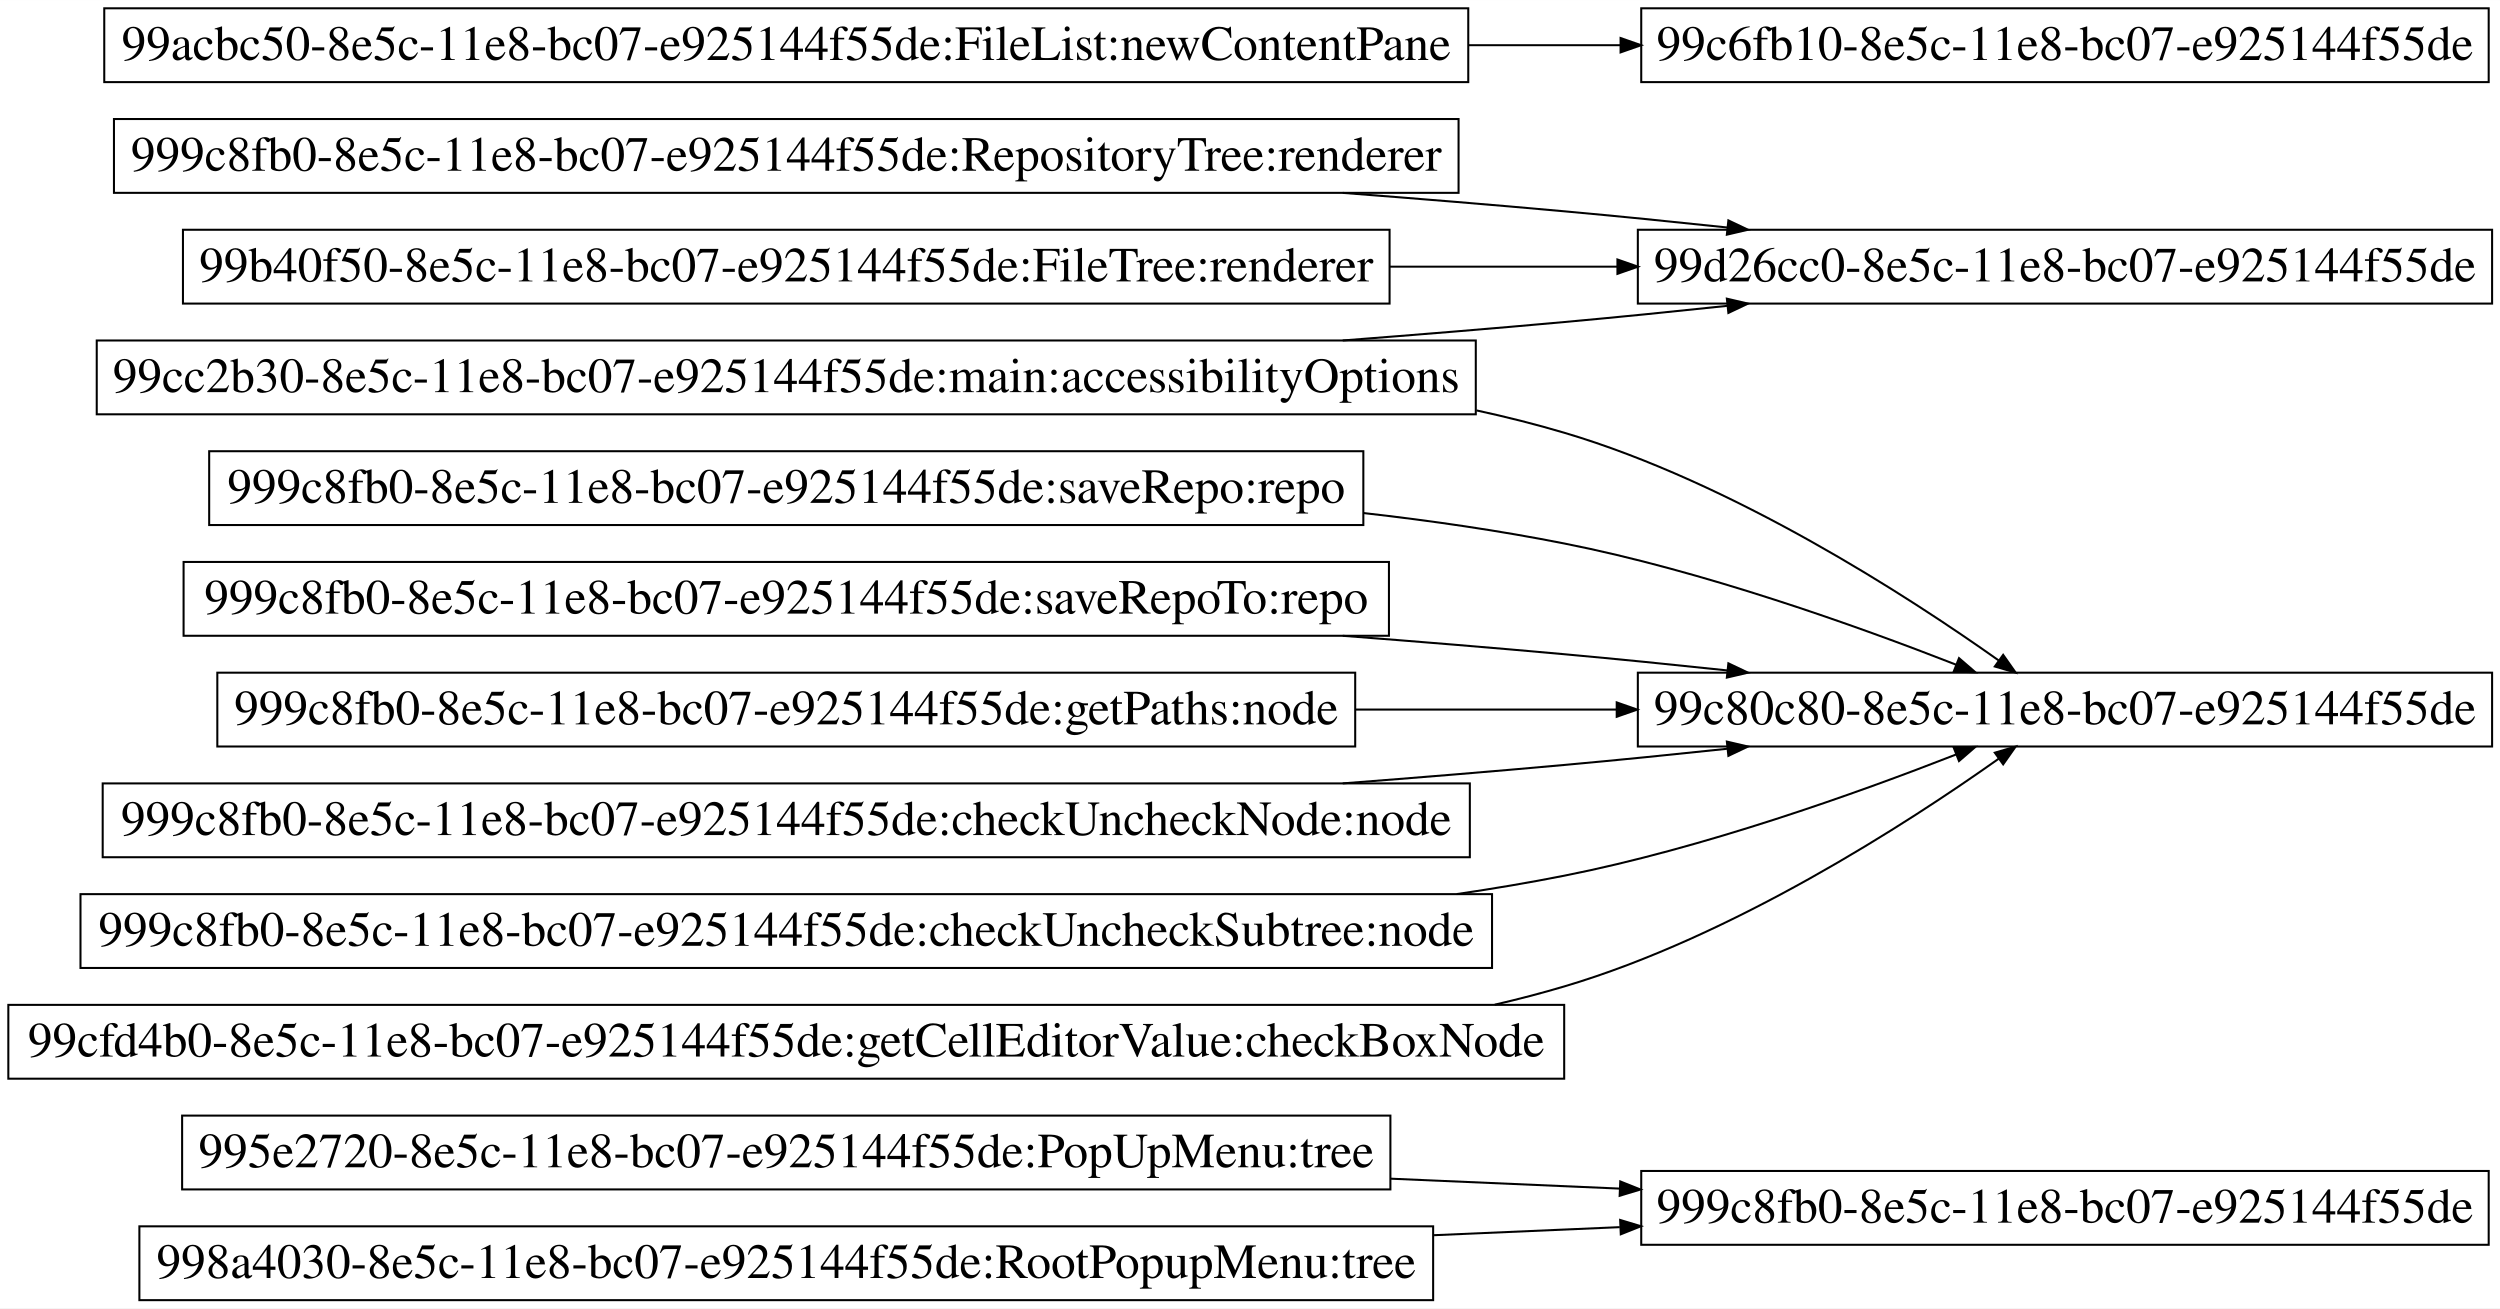
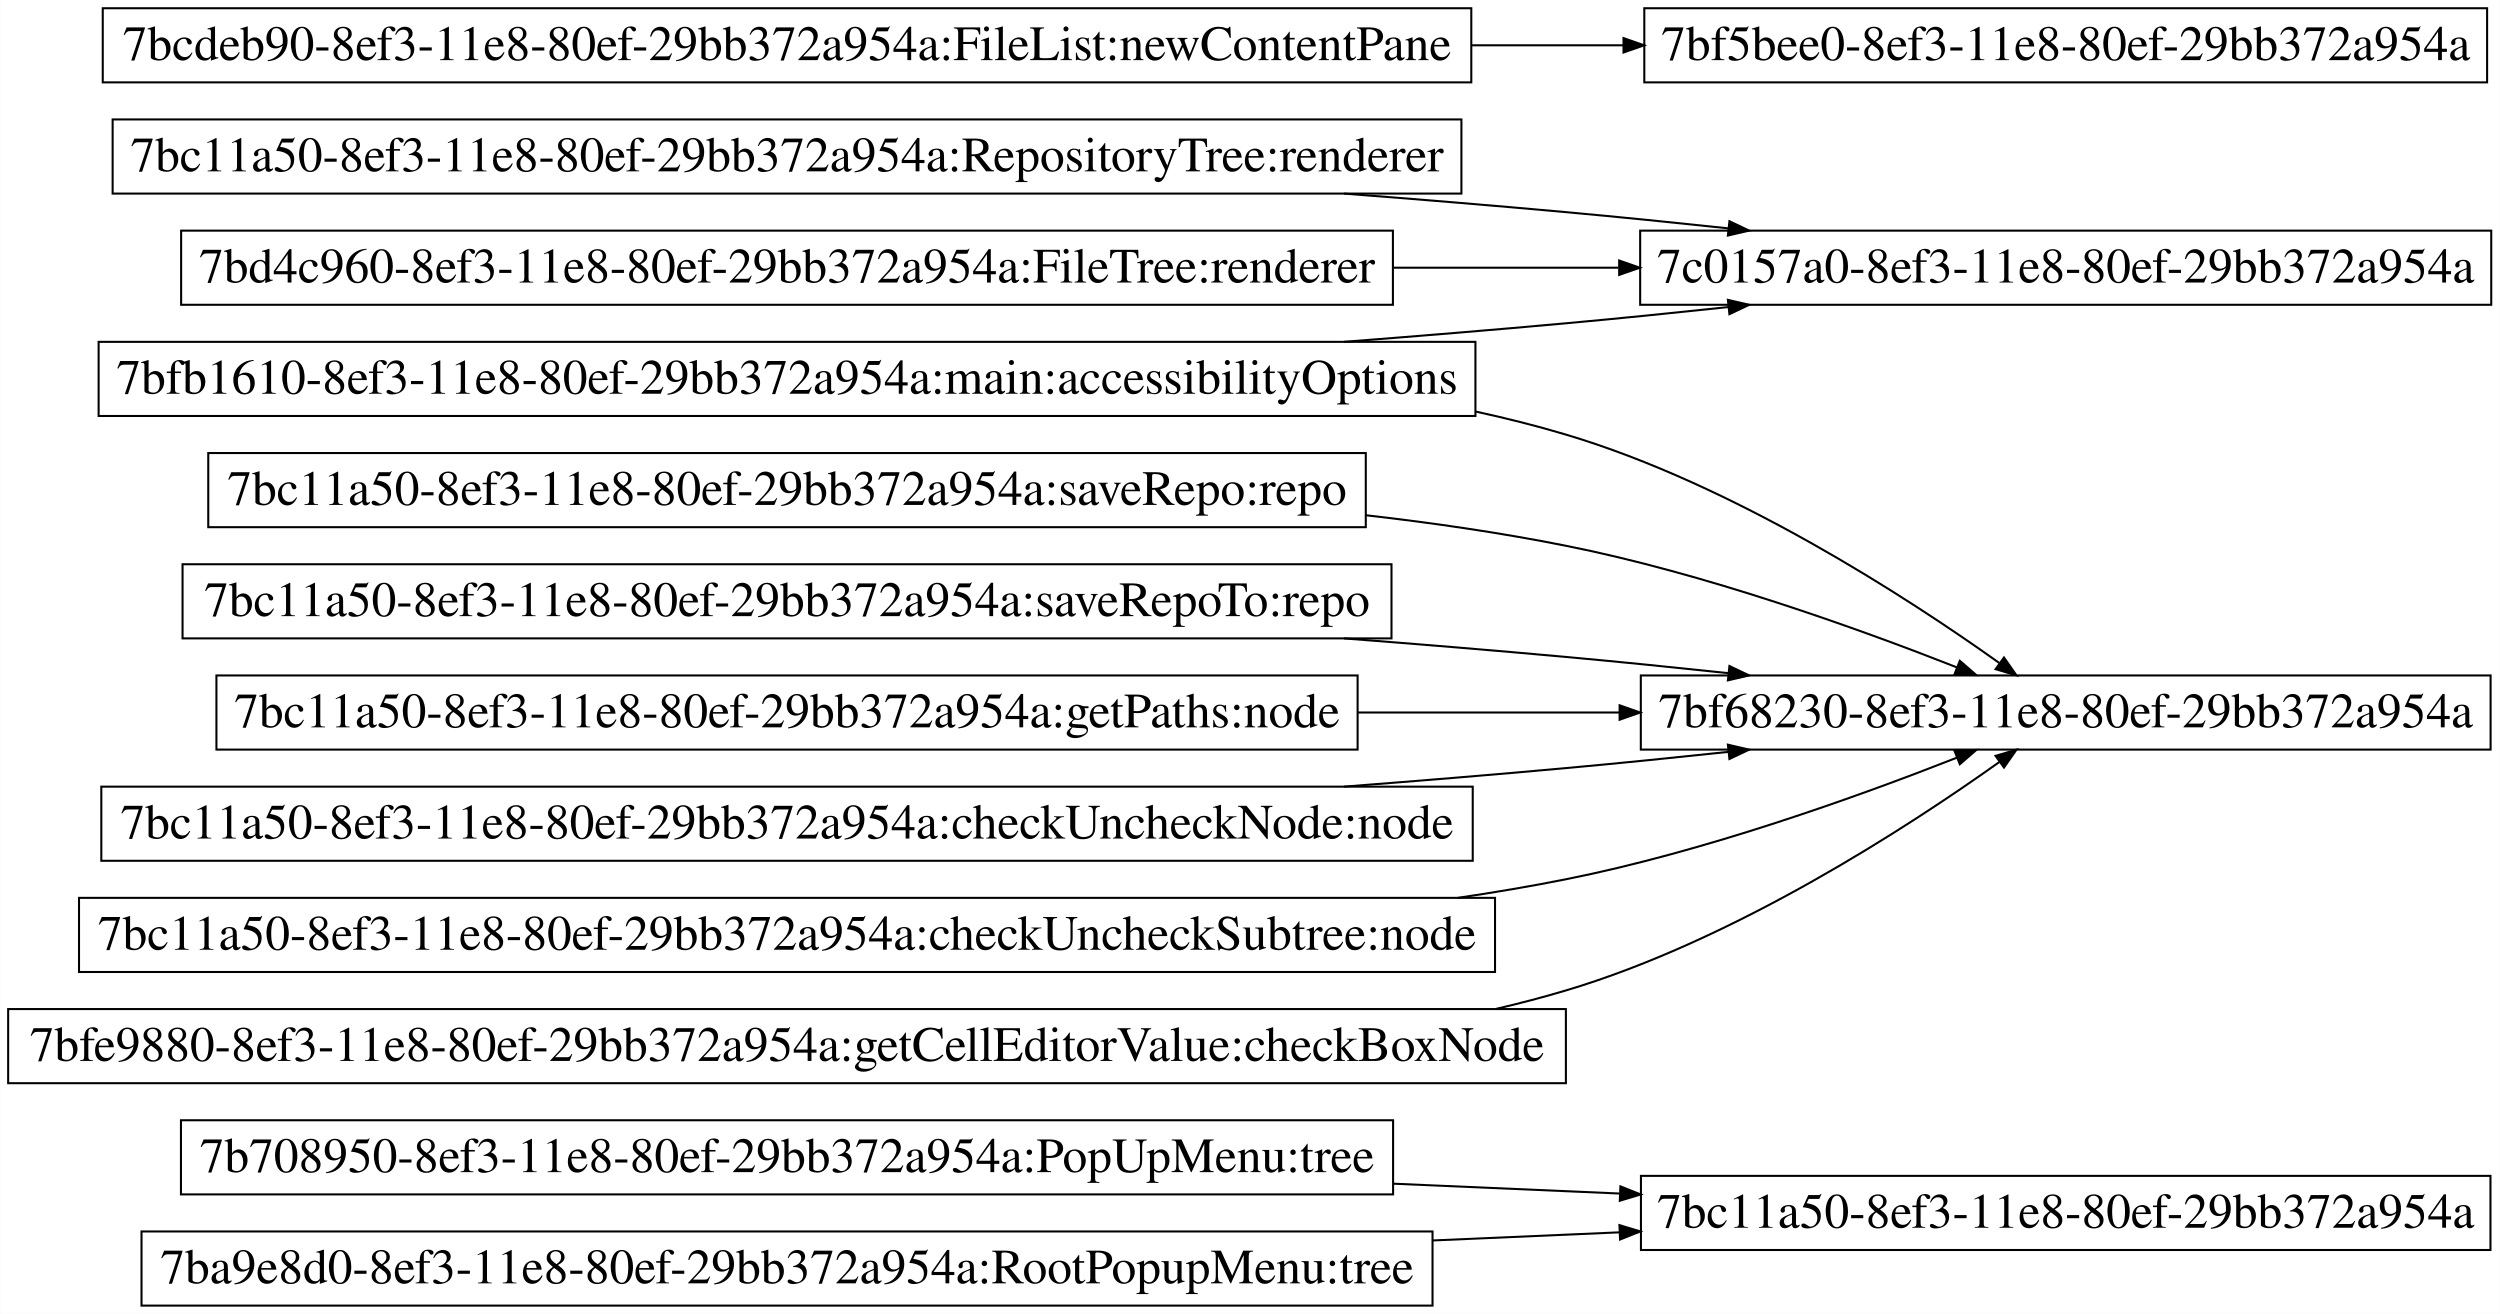
- <svg xmlns="http://www.w3.org/2000/svg" width="1219pt" height="638pt" viewBox="0.00 0.00 1219.18 638.00">
+ <svg xmlns="http://www.w3.org/2000/svg" width="1214pt" height="638pt" viewBox="0.00 0.00 1213.86 638.00">
  <g id="graph0" class="graph" transform="scale(1 1) rotate(0) translate(4 634)">
-     <polygon fill="#ffffff" stroke="transparent" points="-4,4 -4,-634 1215.176,-634 1215.176,4 -4,4" />
+     <polygon fill="#ffffff" stroke="transparent" points="-4,4 -4,-634 1209.855,-634 1209.855,4 -4,4" />
    <g id="node1" class="node">
-       <polygon fill="none" stroke="#000000" points="674.059,-90 84.816,-90 84.816,-54 674.059,-54 674.059,-90" />
-       <text text-anchor="middle" x="379.438" y="-64.8" font-family="Times,serif" font-size="24.00" fill="#000000">995e2720-8e5c-11e8-bc07-e925144f55de:PopUpMenu:tree</text>
+       <polygon fill="none" stroke="#000000" points="672.416,-90 83.799,-90 83.799,-54 672.416,-54 672.416,-90" />
+       <text text-anchor="middle" x="378.107" y="-64.8" font-family="Times,serif" font-size="24.00" fill="#000000">7b708950-8ef3-11e8-80ef-29bb372a954a:PopUpMenu:tree</text>
    </g>
    <g id="node2" class="node">
-       <polygon fill="none" stroke="#000000" points="1209.666,-63 796.385,-63 796.385,-27 1209.666,-27 1209.666,-63" />
-       <text text-anchor="middle" x="1003.025" y="-37.8" font-family="Times,serif" font-size="24.00" fill="#000000">999c8fb0-8e5c-11e8-bc07-e925144f55de</text>
+       <polygon fill="none" stroke="#000000" points="1205.297,-63 792.773,-63 792.773,-27 1205.297,-27 1205.297,-63" />
+       <text text-anchor="middle" x="999.035" y="-37.8" font-family="Times,serif" font-size="24.00" fill="#000000">7bc11a50-8ef3-11e8-80ef-29bb372a954a</text>
    </g>
    <g id="edge1" class="edge">
-       <path fill="none" stroke="#000000" d="M674.34,-59.231C711.924,-57.604 749.836,-55.963 785.883,-54.402" />
-       <polygon fill="#000000" stroke="#000000" points="786.16,-57.893 795.999,-53.964 785.857,-50.9 786.16,-57.893" />
+       <path fill="none" stroke="#000000" d="M672.66,-59.192C709.574,-57.587 746.788,-55.968 782.208,-54.428" />
+       <polygon fill="#000000" stroke="#000000" points="782.804,-57.906 792.643,-53.975 782.5,-50.912 782.804,-57.906" />
    </g>
    <g id="node3" class="node">
-       <polygon fill="none" stroke="#000000" points="694.902,-36 63.973,-36 63.973,0 694.902,0 694.902,-36" />
-       <text text-anchor="middle" x="379.438" y="-10.8" font-family="Times,serif" font-size="24.00" fill="#000000">998a4030-8e5c-11e8-bc07-e925144f55de:RootPopupMenu:tree</text>
+       <polygon fill="none" stroke="#000000" points="691.564,-36 64.65,-36 64.65,0 691.564,0 691.564,-36" />
+       <text text-anchor="middle" x="378.107" y="-10.8" font-family="Times,serif" font-size="24.00" fill="#000000">7ba9e8d0-8ef3-11e8-80ef-29bb372a954a:RootPopupMenu:tree</text>
    </g>
    <g id="edge2" class="edge">
-       <path fill="none" stroke="#000000" d="M695.342,-31.678C725.982,-33.005 756.569,-34.329 785.92,-35.6" />
-       <polygon fill="#000000" stroke="#000000" points="786.106,-39.111 796.248,-36.047 786.409,-32.118 786.106,-39.111" />
+       <path fill="none" stroke="#000000" d="M691.755,-31.638C722.325,-32.968 752.855,-34.295 782.157,-35.569" />
+       <polygon fill="#000000" stroke="#000000" points="782.326,-39.08 792.469,-36.018 782.63,-32.087 782.326,-39.08" />
    </g>
    <g id="node4" class="node">
-       <polygon fill="none" stroke="#000000" points="707.301,-576 51.574,-576 51.574,-540 707.301,-540 707.301,-576" />
-       <text text-anchor="middle" x="379.438" y="-550.8" font-family="Times,serif" font-size="24.00" fill="#000000">999c8fb0-8e5c-11e8-bc07-e925144f55de:RepositoryTree:renderer</text>
+       <polygon fill="none" stroke="#000000" points="705.592,-576 50.623,-576 50.623,-540 705.592,-540 705.592,-576" />
+       <text text-anchor="middle" x="378.107" y="-550.8" font-family="Times,serif" font-size="24.00" fill="#000000">7bc11a50-8ef3-11e8-80ef-29bb372a954a:RepositoryTree:renderer</text>
    </g>
    <g id="node5" class="node">
-       <polygon fill="none" stroke="#000000" points="1211.326,-522 794.725,-522 794.725,-486 1211.326,-486 1211.326,-522" />
-       <text text-anchor="middle" x="1003.025" y="-496.8" font-family="Times,serif" font-size="24.00" fill="#000000">99d26cc0-8e5c-11e8-bc07-e925144f55de</text>
+       <polygon fill="none" stroke="#000000" points="1205.676,-522 792.394,-522 792.394,-486 1205.676,-486 1205.676,-522" />
+       <text text-anchor="middle" x="999.035" y="-496.8" font-family="Times,serif" font-size="24.00" fill="#000000">7c0157a0-8ef3-11e8-80ef-29bb372a954a</text>
    </g>
    <g id="edge3" class="edge">
-       <path fill="none" stroke="#000000" d="M650.806,-539.986C687.155,-537.193 723.934,-534.174 758.875,-531 784.578,-528.665 811.773,-525.925 838.318,-523.103" />
-       <polygon fill="#000000" stroke="#000000" points="838.884,-526.562 848.455,-522.017 838.139,-519.602 838.884,-526.562" />
+       <path fill="none" stroke="#000000" d="M648.526,-539.992C684.748,-537.199 721.398,-534.178 756.215,-531 781.778,-528.667 808.825,-525.928 835.226,-523.106" />
+       <polygon fill="#000000" stroke="#000000" points="835.74,-526.571 845.308,-522.02 834.991,-519.611 835.74,-526.571" />
    </g>
    <g id="node6" class="node">
-       <polygon fill="none" stroke="#000000" points="660.863,-414 98.012,-414 98.012,-378 660.863,-378 660.863,-414" />
-       <text text-anchor="middle" x="379.438" y="-388.8" font-family="Times,serif" font-size="24.00" fill="#000000">999c8fb0-8e5c-11e8-bc07-e925144f55de:saveRepo:repo</text>
+       <polygon fill="none" stroke="#000000" points="659.154,-414 97.061,-414 97.061,-378 659.154,-378 659.154,-414" />
+       <text text-anchor="middle" x="378.107" y="-388.8" font-family="Times,serif" font-size="24.00" fill="#000000">7bc11a50-8ef3-11e8-80ef-29bb372a954a:saveRepo:repo</text>
    </g>
    <g id="node7" class="node">
-       <polygon fill="none" stroke="#000000" points="1211.326,-306 794.725,-306 794.725,-270 1211.326,-270 1211.326,-306" />
-       <text text-anchor="middle" x="1003.025" y="-280.8" font-family="Times,serif" font-size="24.00" fill="#000000">99c80c80-8e5c-11e8-bc07-e925144f55de</text>
+       <polygon fill="none" stroke="#000000" points="1205.363,-306 792.707,-306 792.707,-270 1205.363,-270 1205.363,-306" />
+       <text text-anchor="middle" x="999.035" y="-280.8" font-family="Times,serif" font-size="24.00" fill="#000000">7bf68230-8ef3-11e8-80ef-29bb372a954a</text>
    </g>
    <g id="edge4" class="edge">
-       <path fill="none" stroke="#000000" d="M660.998,-383.844C694.153,-380.09 727.375,-375.244 758.875,-369 826.433,-355.608 901.199,-328.956 949.971,-309.88" />
-       <polygon fill="#000000" stroke="#000000" points="951.351,-313.098 959.369,-306.172 948.782,-306.586 951.351,-313.098" />
+       <path fill="none" stroke="#000000" d="M659.201,-383.801C692.068,-380.053 724.992,-375.22 756.215,-369 823.429,-355.611 897.782,-328.958 946.281,-309.881" />
+       <polygon fill="#000000" stroke="#000000" points="947.622,-313.114 955.626,-306.173 945.04,-306.608 947.622,-313.114" />
    </g>
    <g id="node8" class="node">
-       <polygon fill="none" stroke="#000000" points="673.348,-360 85.527,-360 85.527,-324 673.348,-324 673.348,-360" />
-       <text text-anchor="middle" x="379.438" y="-334.8" font-family="Times,serif" font-size="24.00" fill="#000000">999c8fb0-8e5c-11e8-bc07-e925144f55de:saveRepoTo:repo</text>
+       <polygon fill="none" stroke="#000000" points="671.639,-360 84.576,-360 84.576,-324 671.639,-324 671.639,-360" />
+       <text text-anchor="middle" x="378.107" y="-334.8" font-family="Times,serif" font-size="24.00" fill="#000000">7bc11a50-8ef3-11e8-80ef-29bb372a954a:saveRepoTo:repo</text>
    </g>
    <g id="edge5" class="edge">
-       <path fill="none" stroke="#000000" d="M650.806,-323.986C687.155,-321.193 723.934,-318.174 758.875,-315 784.578,-312.665 811.773,-309.925 838.318,-307.103" />
-       <polygon fill="#000000" stroke="#000000" points="838.884,-310.562 848.455,-306.017 838.139,-303.602 838.884,-310.562" />
+       <path fill="none" stroke="#000000" d="M648.526,-323.993C684.748,-321.199 721.398,-318.178 756.215,-315 781.778,-312.667 808.825,-309.928 835.226,-307.106" />
+       <polygon fill="#000000" stroke="#000000" points="835.74,-310.571 845.308,-306.021 834.991,-303.611 835.74,-310.571" />
    </g>
    <g id="node9" class="node">
-       <polygon fill="none" stroke="#000000" points="656.894,-306 101.981,-306 101.981,-270 656.894,-270 656.894,-306" />
-       <text text-anchor="middle" x="379.438" y="-280.8" font-family="Times,serif" font-size="24.00" fill="#000000">999c8fb0-8e5c-11e8-bc07-e925144f55de:getPaths:node</text>
+       <polygon fill="none" stroke="#000000" points="655.186,-306 101.029,-306 101.029,-270 655.186,-270 655.186,-306" />
+       <text text-anchor="middle" x="378.107" y="-280.8" font-family="Times,serif" font-size="24.00" fill="#000000">7bc11a50-8ef3-11e8-80ef-29bb372a954a:getPaths:node</text>
    </g>
    <g id="edge6" class="edge">
-       <path fill="none" stroke="#000000" d="M657.038,-288C699.677,-288 743.18,-288 784.304,-288" />
-       <polygon fill="#000000" stroke="#000000" points="784.426,-291.5 794.426,-288 784.426,-284.5 784.426,-291.5" />
+       <path fill="none" stroke="#000000" d="M655.428,-288C697.97,-288 741.351,-288 782.327,-288" />
+       <polygon fill="#000000" stroke="#000000" points="782.412,-291.5 792.412,-288 782.412,-284.5 782.412,-291.5" />
    </g>
    <g id="node10" class="node">
-       <polygon fill="none" stroke="#000000" points="712.797,-252 46.078,-252 46.078,-216 712.797,-216 712.797,-252" />
-       <text text-anchor="middle" x="379.438" y="-226.8" font-family="Times,serif" font-size="24.00" fill="#000000">999c8fb0-8e5c-11e8-bc07-e925144f55de:checkUncheckNode:node</text>
+       <polygon fill="none" stroke="#000000" points="711.088,-252 45.127,-252 45.127,-216 711.088,-216 711.088,-252" />
+       <text text-anchor="middle" x="378.107" y="-226.8" font-family="Times,serif" font-size="24.00" fill="#000000">7bc11a50-8ef3-11e8-80ef-29bb372a954a:checkUncheckNode:node</text>
    </g>
    <g id="edge7" class="edge">
-       <path fill="none" stroke="#000000" d="M650.806,-252.014C687.155,-254.807 723.934,-257.826 758.875,-261 784.578,-263.335 811.773,-266.075 838.318,-268.897" />
-       <polygon fill="#000000" stroke="#000000" points="838.139,-272.398 848.455,-269.983 838.884,-265.438 838.139,-272.398" />
+       <path fill="none" stroke="#000000" d="M648.526,-252.007C684.748,-254.801 721.398,-257.822 756.215,-261 781.778,-263.333 808.825,-266.072 835.226,-268.894" />
+       <polygon fill="#000000" stroke="#000000" points="834.991,-272.389 845.308,-269.979 835.74,-265.429 834.991,-272.389" />
    </g>
    <g id="node11" class="node">
-       <polygon fill="none" stroke="#000000" points="723.625,-198 35.25,-198 35.25,-162 723.625,-162 723.625,-198" />
-       <text text-anchor="middle" x="379.438" y="-172.8" font-family="Times,serif" font-size="24.00" fill="#000000">999c8fb0-8e5c-11e8-bc07-e925144f55de:checkUncheckSubtree:node</text>
+       <polygon fill="none" stroke="#000000" points="721.916,-198 34.299,-198 34.299,-162 721.916,-162 721.916,-198" />
+       <text text-anchor="middle" x="378.107" y="-172.8" font-family="Times,serif" font-size="24.00" fill="#000000">7bc11a50-8ef3-11e8-80ef-29bb372a954a:checkUncheckSubtree:node</text>
    </g>
    <g id="edge8" class="edge">
-       <path fill="none" stroke="#000000" d="M706.382,-198.024C724.196,-200.638 741.789,-203.613 758.875,-207 826.433,-220.392 901.199,-247.044 949.971,-266.12" />
-       <polygon fill="#000000" stroke="#000000" points="948.782,-269.414 959.369,-269.828 951.351,-262.902 948.782,-269.414" />
+       <path fill="none" stroke="#000000" d="M703.913,-198.014C721.663,-200.63 739.192,-203.609 756.215,-207 823.429,-220.389 897.782,-247.042 946.281,-266.119" />
+       <polygon fill="#000000" stroke="#000000" points="945.04,-269.392 955.626,-269.827 947.622,-262.886 945.04,-269.392" />
    </g>
    <g id="node12" class="node">
-       <polygon fill="none" stroke="#000000" points="712.031,-630 46.844,-630 46.844,-594 712.031,-594 712.031,-630" />
-       <text text-anchor="middle" x="379.438" y="-604.8" font-family="Times,serif" font-size="24.00" fill="#000000">99acbc50-8e5c-11e8-bc07-e925144f55de:FileList:newContentPane</text>
+       <polygon fill="none" stroke="#000000" points="710.389,-630 45.826,-630 45.826,-594 710.389,-594 710.389,-630" />
+       <text text-anchor="middle" x="378.107" y="-604.8" font-family="Times,serif" font-size="24.00" fill="#000000">7bcdeb90-8ef3-11e8-80ef-29bb372a954a:FileList:newContentPane</text>
    </g>
    <g id="node13" class="node">
-       <polygon fill="none" stroke="#000000" points="1209.666,-630 796.385,-630 796.385,-594 1209.666,-594 1209.666,-630" />
-       <text text-anchor="middle" x="1003.025" y="-604.8" font-family="Times,serif" font-size="24.00" fill="#000000">99c6fb10-8e5c-11e8-bc07-e925144f55de</text>
+       <polygon fill="none" stroke="#000000" points="1203.668,-630 794.402,-630 794.402,-594 1203.668,-594 1203.668,-630" />
+       <text text-anchor="middle" x="999.035" y="-604.8" font-family="Times,serif" font-size="24.00" fill="#000000">7bf5bee0-8ef3-11e8-80ef-29bb372a954a</text>
    </g>
    <g id="edge9" class="edge">
-       <path fill="none" stroke="#000000" d="M712.227,-612C737.24,-612 762.073,-612 786.076,-612" />
-       <polygon fill="#000000" stroke="#000000" points="786.311,-615.5 796.311,-612 786.311,-608.5 786.311,-615.5" />
+       <path fill="none" stroke="#000000" d="M710.385,-612C735.362,-612 760.151,-612 784.099,-612" />
+       <polygon fill="#000000" stroke="#000000" points="784.309,-615.5 794.309,-612 784.309,-608.5 784.309,-615.5" />
    </g>
    <g id="node14" class="node">
-       <polygon fill="none" stroke="#000000" points="673.656,-522 85.219,-522 85.219,-486 673.656,-486 673.656,-522" />
-       <text text-anchor="middle" x="379.438" y="-496.8" font-family="Times,serif" font-size="24.00" fill="#000000">99b40f50-8e5c-11e8-bc07-e925144f55de:FileTree:renderer</text>
+       <polygon fill="none" stroke="#000000" points="672.326,-522 83.889,-522 83.889,-486 672.326,-486 672.326,-522" />
+       <text text-anchor="middle" x="378.107" y="-496.8" font-family="Times,serif" font-size="24.00" fill="#000000">7bd4c960-8ef3-11e8-80ef-29bb372a954a:FileTree:renderer</text>
    </g>
    <g id="edge10" class="edge">
-       <path fill="none" stroke="#000000" d="M673.884,-504C711.212,-504 748.873,-504 784.718,-504" />
-       <polygon fill="#000000" stroke="#000000" points="784.778,-507.5 794.778,-504 784.778,-500.5 784.778,-507.5" />
+       <path fill="none" stroke="#000000" d="M672.66,-504C709.431,-504 746.5,-504 781.798,-504" />
+       <polygon fill="#000000" stroke="#000000" points="782.197,-507.5 792.197,-504 782.197,-500.5 782.197,-507.5" />
    </g>
    <g id="node15" class="node">
-       <polygon fill="none" stroke="#000000" points="715.699,-468 43.176,-468 43.176,-432 715.699,-432 715.699,-468" />
-       <text text-anchor="middle" x="379.438" y="-442.8" font-family="Times,serif" font-size="24.00" fill="#000000">99cc2b30-8e5c-11e8-bc07-e925144f55de:main:accessibilityOptions</text>
+       <polygon fill="none" stroke="#000000" points="712.396,-468 43.818,-468 43.818,-432 712.396,-432 712.396,-468" />
+       <text text-anchor="middle" x="378.107" y="-442.8" font-family="Times,serif" font-size="24.00" fill="#000000">7bfb1610-8ef3-11e8-80ef-29bb372a954a:main:accessibilityOptions</text>
    </g>
    <g id="edge12" class="edge">
-       <path fill="none" stroke="#000000" d="M650.806,-468.014C687.155,-470.807 723.934,-473.826 758.875,-477 784.578,-479.335 811.773,-482.075 838.318,-484.897" />
-       <polygon fill="#000000" stroke="#000000" points="838.139,-488.398 848.455,-485.983 838.884,-481.438 838.139,-488.398" />
+       <path fill="none" stroke="#000000" d="M648.526,-468.007C684.748,-470.801 721.398,-473.822 756.215,-477 781.778,-479.333 808.825,-482.072 835.226,-484.894" />
+       <polygon fill="#000000" stroke="#000000" points="834.991,-488.389 845.308,-485.979 835.74,-481.429 834.991,-488.389" />
    </g>
    <g id="edge11" class="edge">
-       <path fill="none" stroke="#000000" d="M716.033,-433.91C730.606,-430.745 744.945,-427.128 758.875,-423 840.895,-398.697 925.952,-343.671 970.816,-311.882" />
-       <polygon fill="#000000" stroke="#000000" points="972.884,-314.706 978.978,-306.039 968.809,-309.014 972.884,-314.706" />
+       <path fill="none" stroke="#000000" d="M712.545,-434.134C727.405,-430.916 742.023,-427.225 756.215,-423 837.692,-398.744 922.076,-343.897 966.744,-312.079" />
+       <polygon fill="#000000" stroke="#000000" points="969.064,-314.721 975.135,-306.039 964.975,-309.04 969.064,-314.721" />
    </g>
    <g id="node16" class="node">
-       <polygon fill="none" stroke="#000000" points="758.812,-144 .062,-144 .062,-108 758.812,-108 758.812,-144" />
-       <text text-anchor="middle" x="379.438" y="-118.8" font-family="Times,serif" font-size="24.00" fill="#000000">99cfd4b0-8e5c-11e8-bc07-e925144f55de:getCellEditorValue:checkBoxNode</text>
+       <polygon fill="none" stroke="#000000" points="756.322,-144 -.107,-144 -.107,-108 756.322,-108 756.322,-144" />
+       <text text-anchor="middle" x="378.107" y="-118.8" font-family="Times,serif" font-size="24.00" fill="#000000">7bfe9880-8ef3-11e8-80ef-29bb372a954a:getCellEditorValue:checkBoxNode</text>
    </g>
    <g id="edge13" class="edge">
-       <path fill="none" stroke="#000000" d="M724.945,-144.089C736.455,-146.756 747.794,-149.717 758.875,-153 840.895,-177.303 925.952,-232.329 970.816,-264.118" />
-       <polygon fill="#000000" stroke="#000000" points="968.809,-266.986 978.978,-269.961 972.884,-261.294 968.809,-266.986" />
+       <path fill="none" stroke="#000000" d="M722.414,-144.082C733.881,-146.751 745.177,-149.714 756.215,-153 837.692,-177.256 922.076,-232.103 966.744,-263.921" />
+       <polygon fill="#000000" stroke="#000000" points="964.975,-266.96 975.135,-269.961 969.064,-261.279 964.975,-266.96" />
    </g>
  </g>
</svg>
